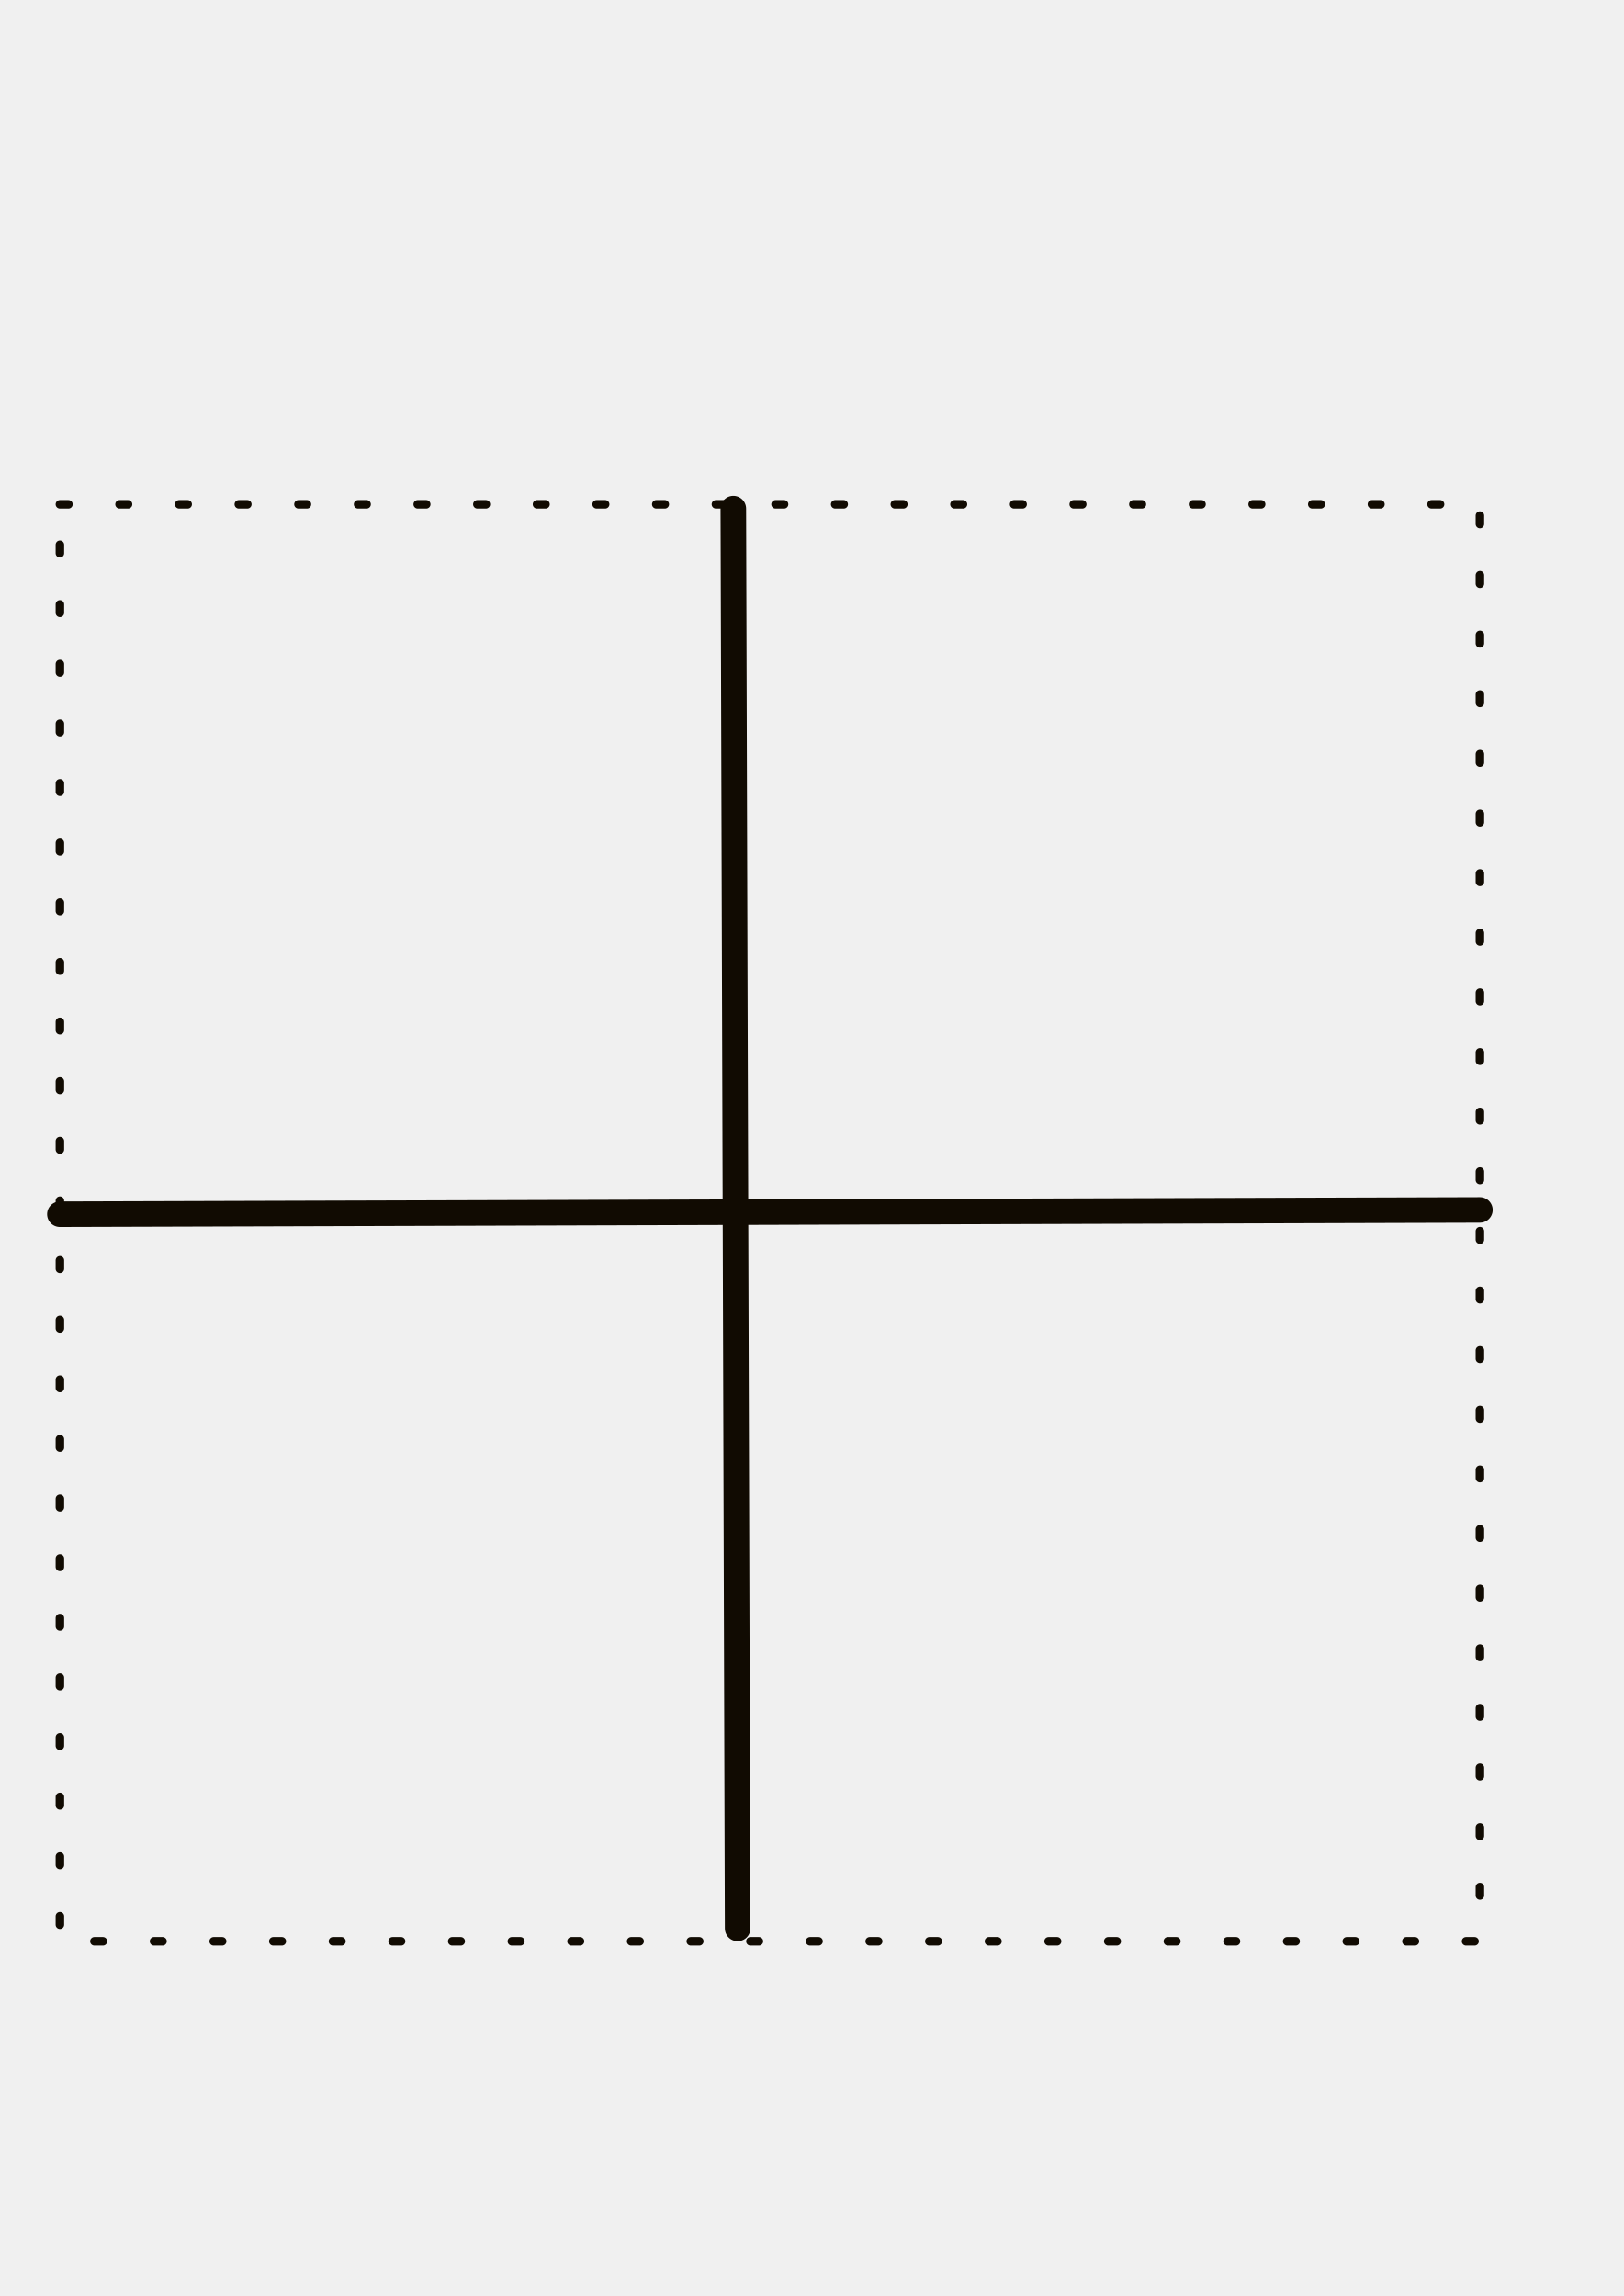
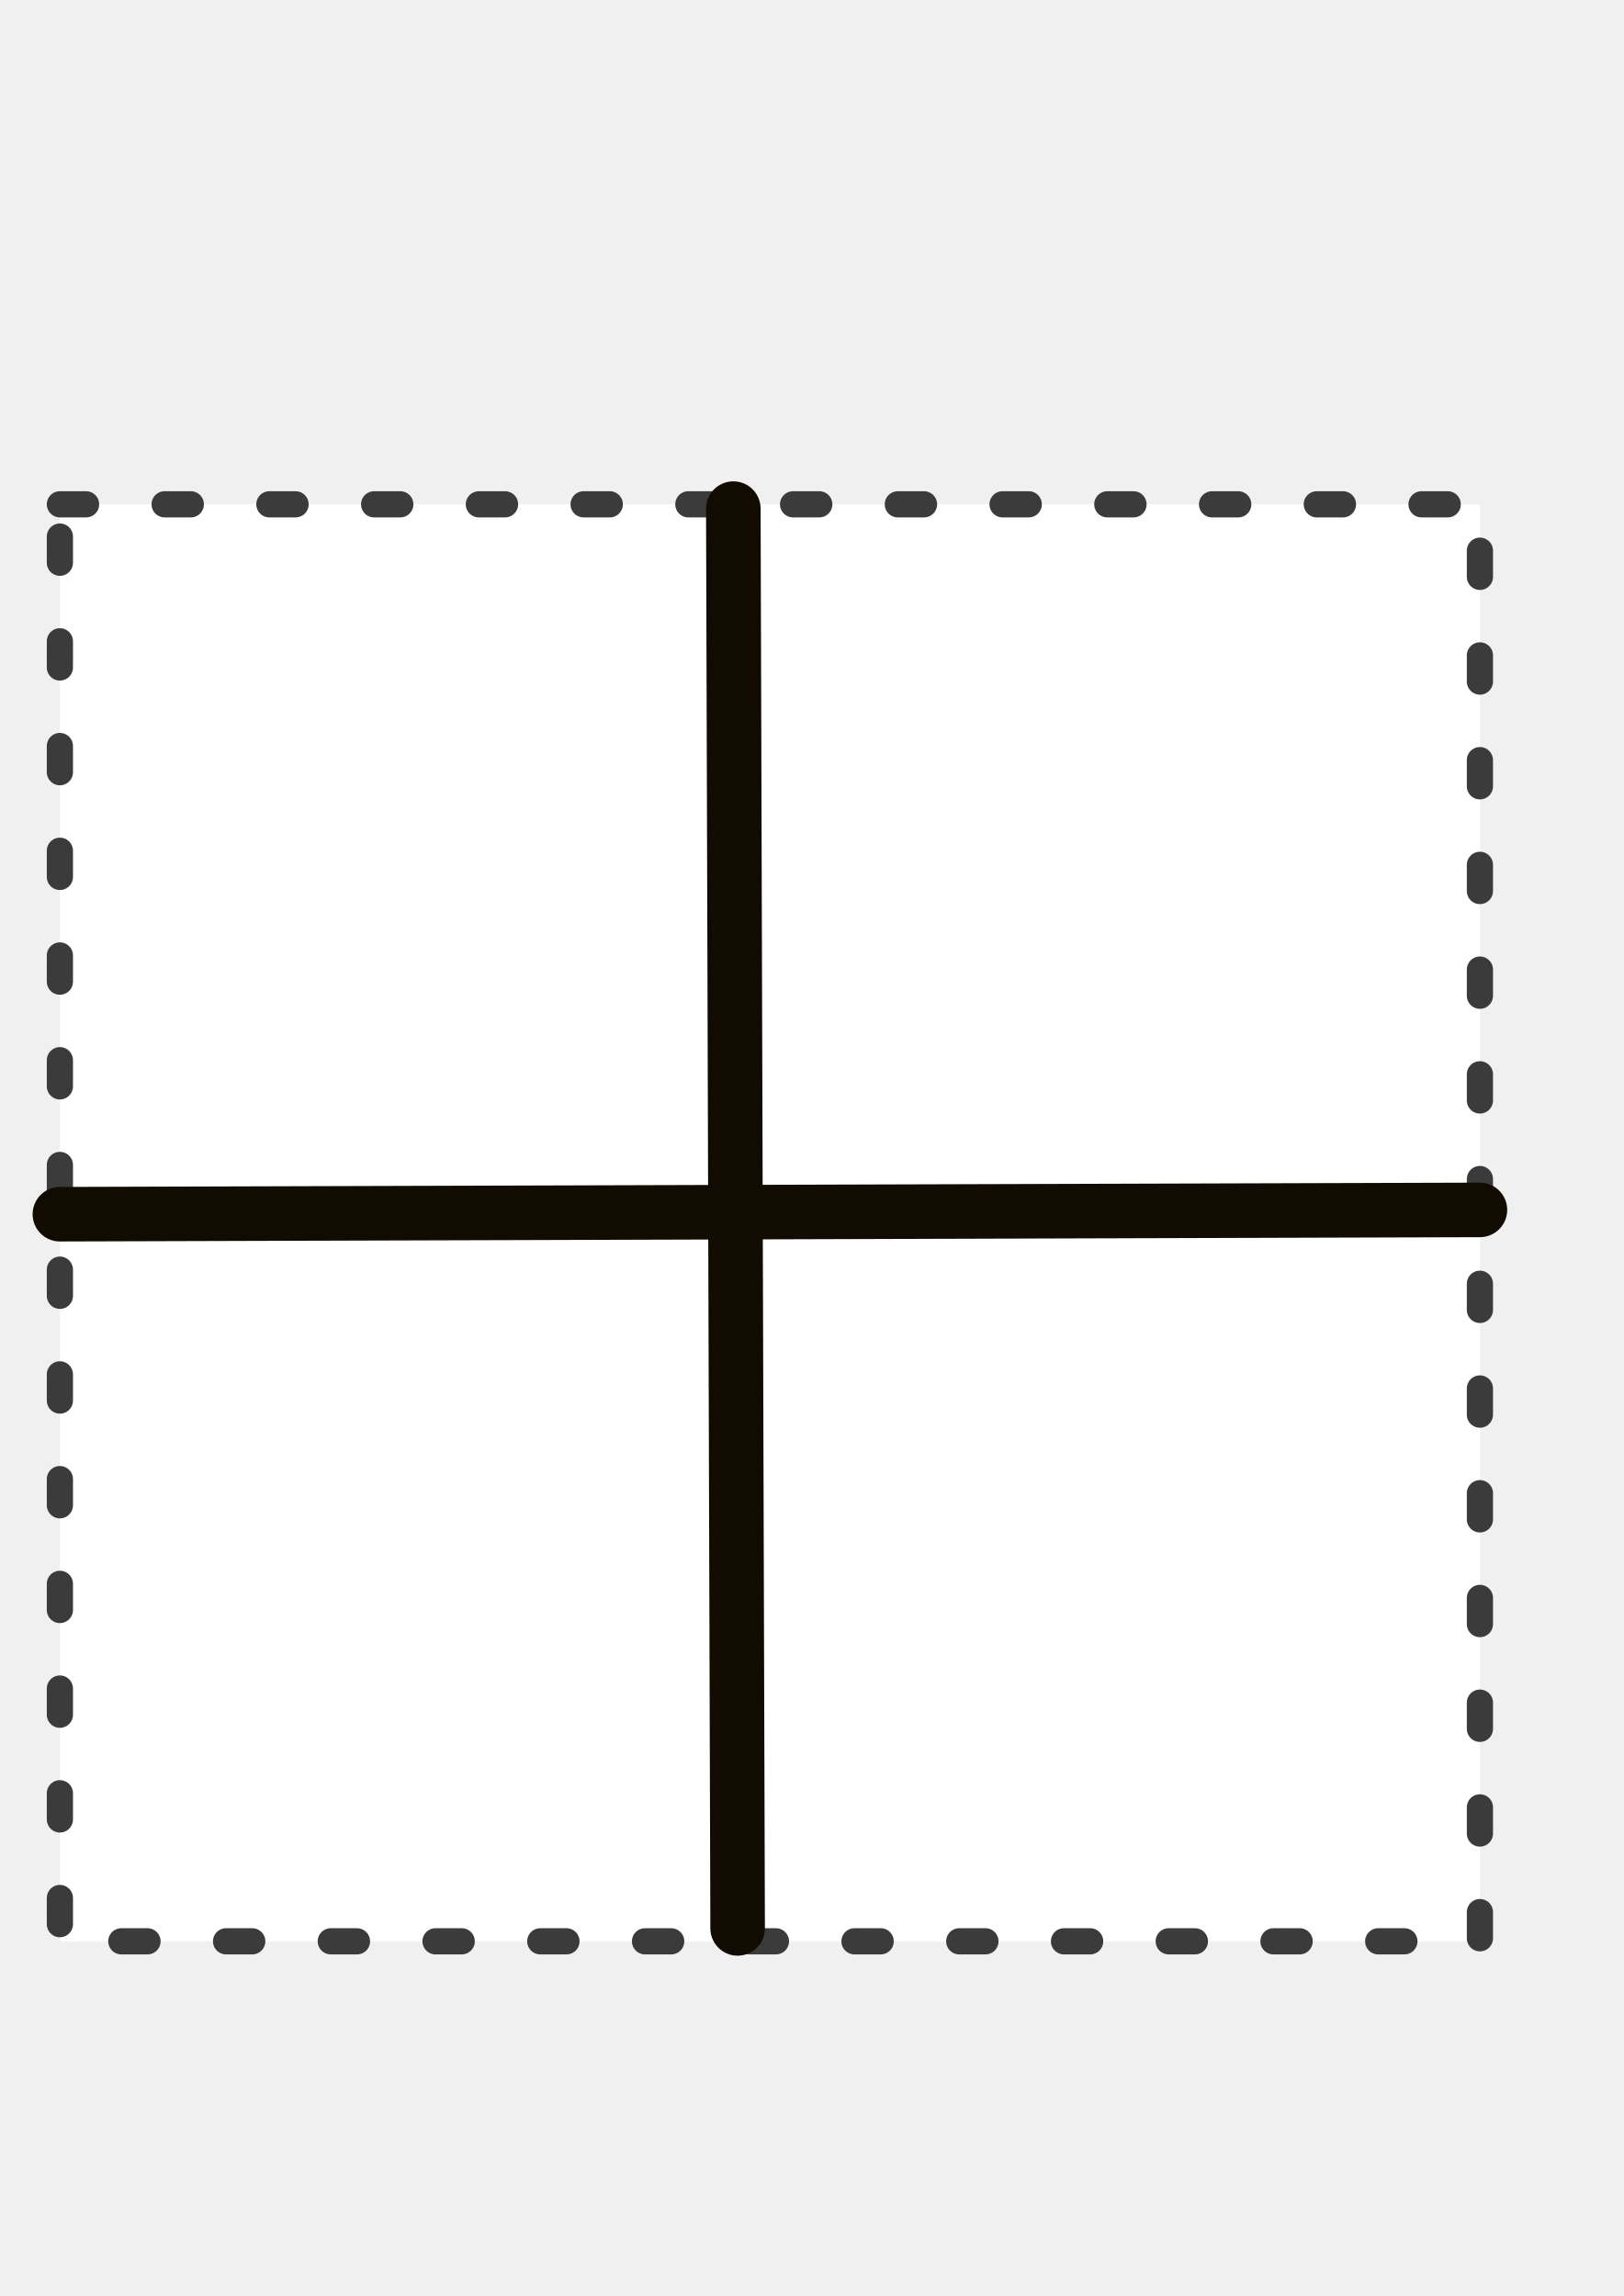
<svg xmlns="http://www.w3.org/2000/svg" width="744.094" height="1052.362" id="svg3156" version="1.1">
  <defs id="defs3158" />
  <g id="layer1">
-     <path style="fill:none;stroke:#110b02;stroke-width:3.904;stroke-linecap:round;stroke-linejoin:round;stroke-miterlimit:4;stroke-opacity:1;stroke-dasharray:3.904, 23.426;stroke-dashoffset:0" d="m 27.447,231.151 650.752,0 0,658.639 -650.752,0 z" id="path3056" />
-     <path style="fill:none;stroke:#110b02;stroke-width:11.713;stroke-linecap:round;stroke-linejoin:round;stroke-miterlimit:4;stroke-opacity:1;stroke-dasharray:none;stroke-dashoffset:0" d="m 336.061,233.123 1.972,650.752 z" id="path3054" />
-     <path style="fill:none;stroke:#110b02;stroke-width:11.713;stroke-linecap:round;stroke-linejoin:round;stroke-miterlimit:4;stroke-opacity:1;stroke-dasharray:none;stroke-dashoffset:0" d="M 27.447,556.527 678.199,554.555 z" id="rect3846-2" />
+     <path style="fill:#ffffff;stroke:#3b3b3b;stroke-width:12;stroke-linecap:round;stroke-linejoin:round;stroke-miterlimit:4;stroke-opacity:1;stroke-dasharray:12, 36;stroke-dashoffset:0;fill-opacity:1" d="m 27.447,231.151 650.752,0 0,658.639 -650.752,0 z" id="path3056" />
+     <path style="fill:none;stroke:#110b02;stroke-width:25;stroke-linecap:round;stroke-linejoin:round;stroke-miterlimit:4;stroke-opacity:1;stroke-dasharray:none;stroke-dashoffset:0" d="m 336.061,233.123 1.972,650.752 z" id="path3054" />
+     <path style="fill:none;stroke:#110b02;stroke-width:25;stroke-linecap:round;stroke-linejoin:round;stroke-miterlimit:4;stroke-opacity:1;stroke-dasharray:none;stroke-dashoffset:0" d="M 27.447,556.527 678.199,554.555 z" id="rect3846-2" />
  </g>
</svg>
